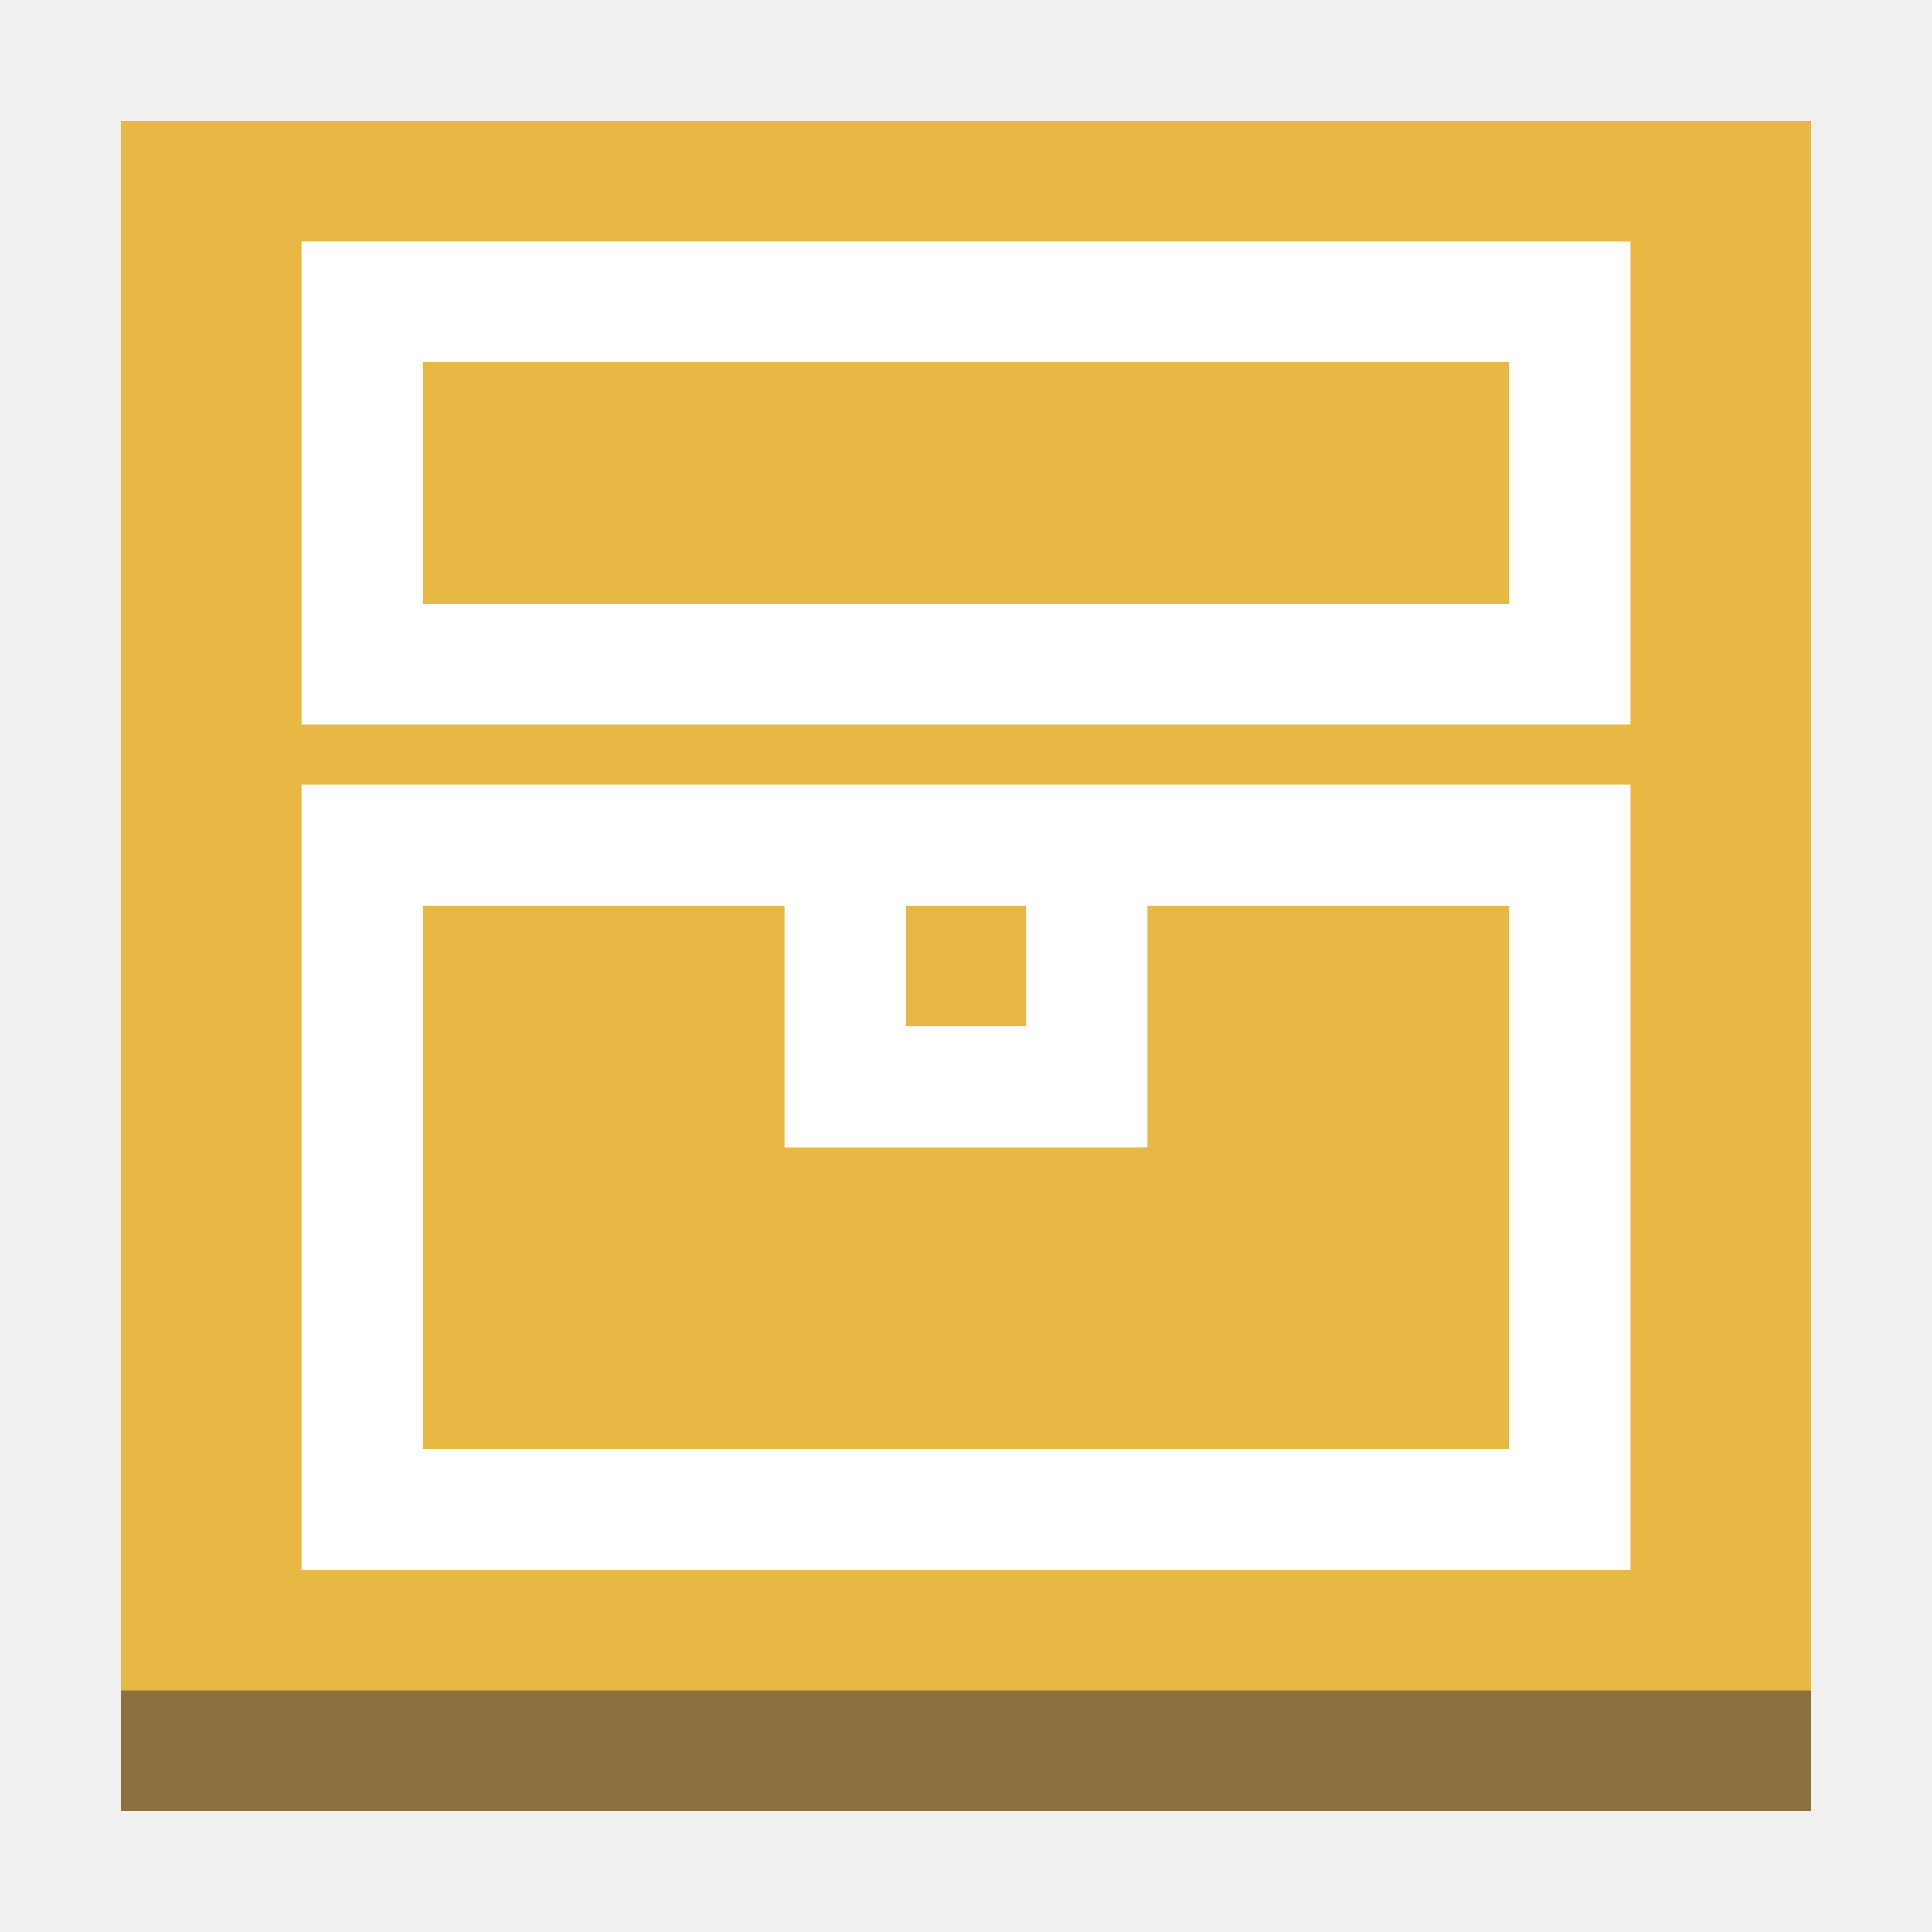
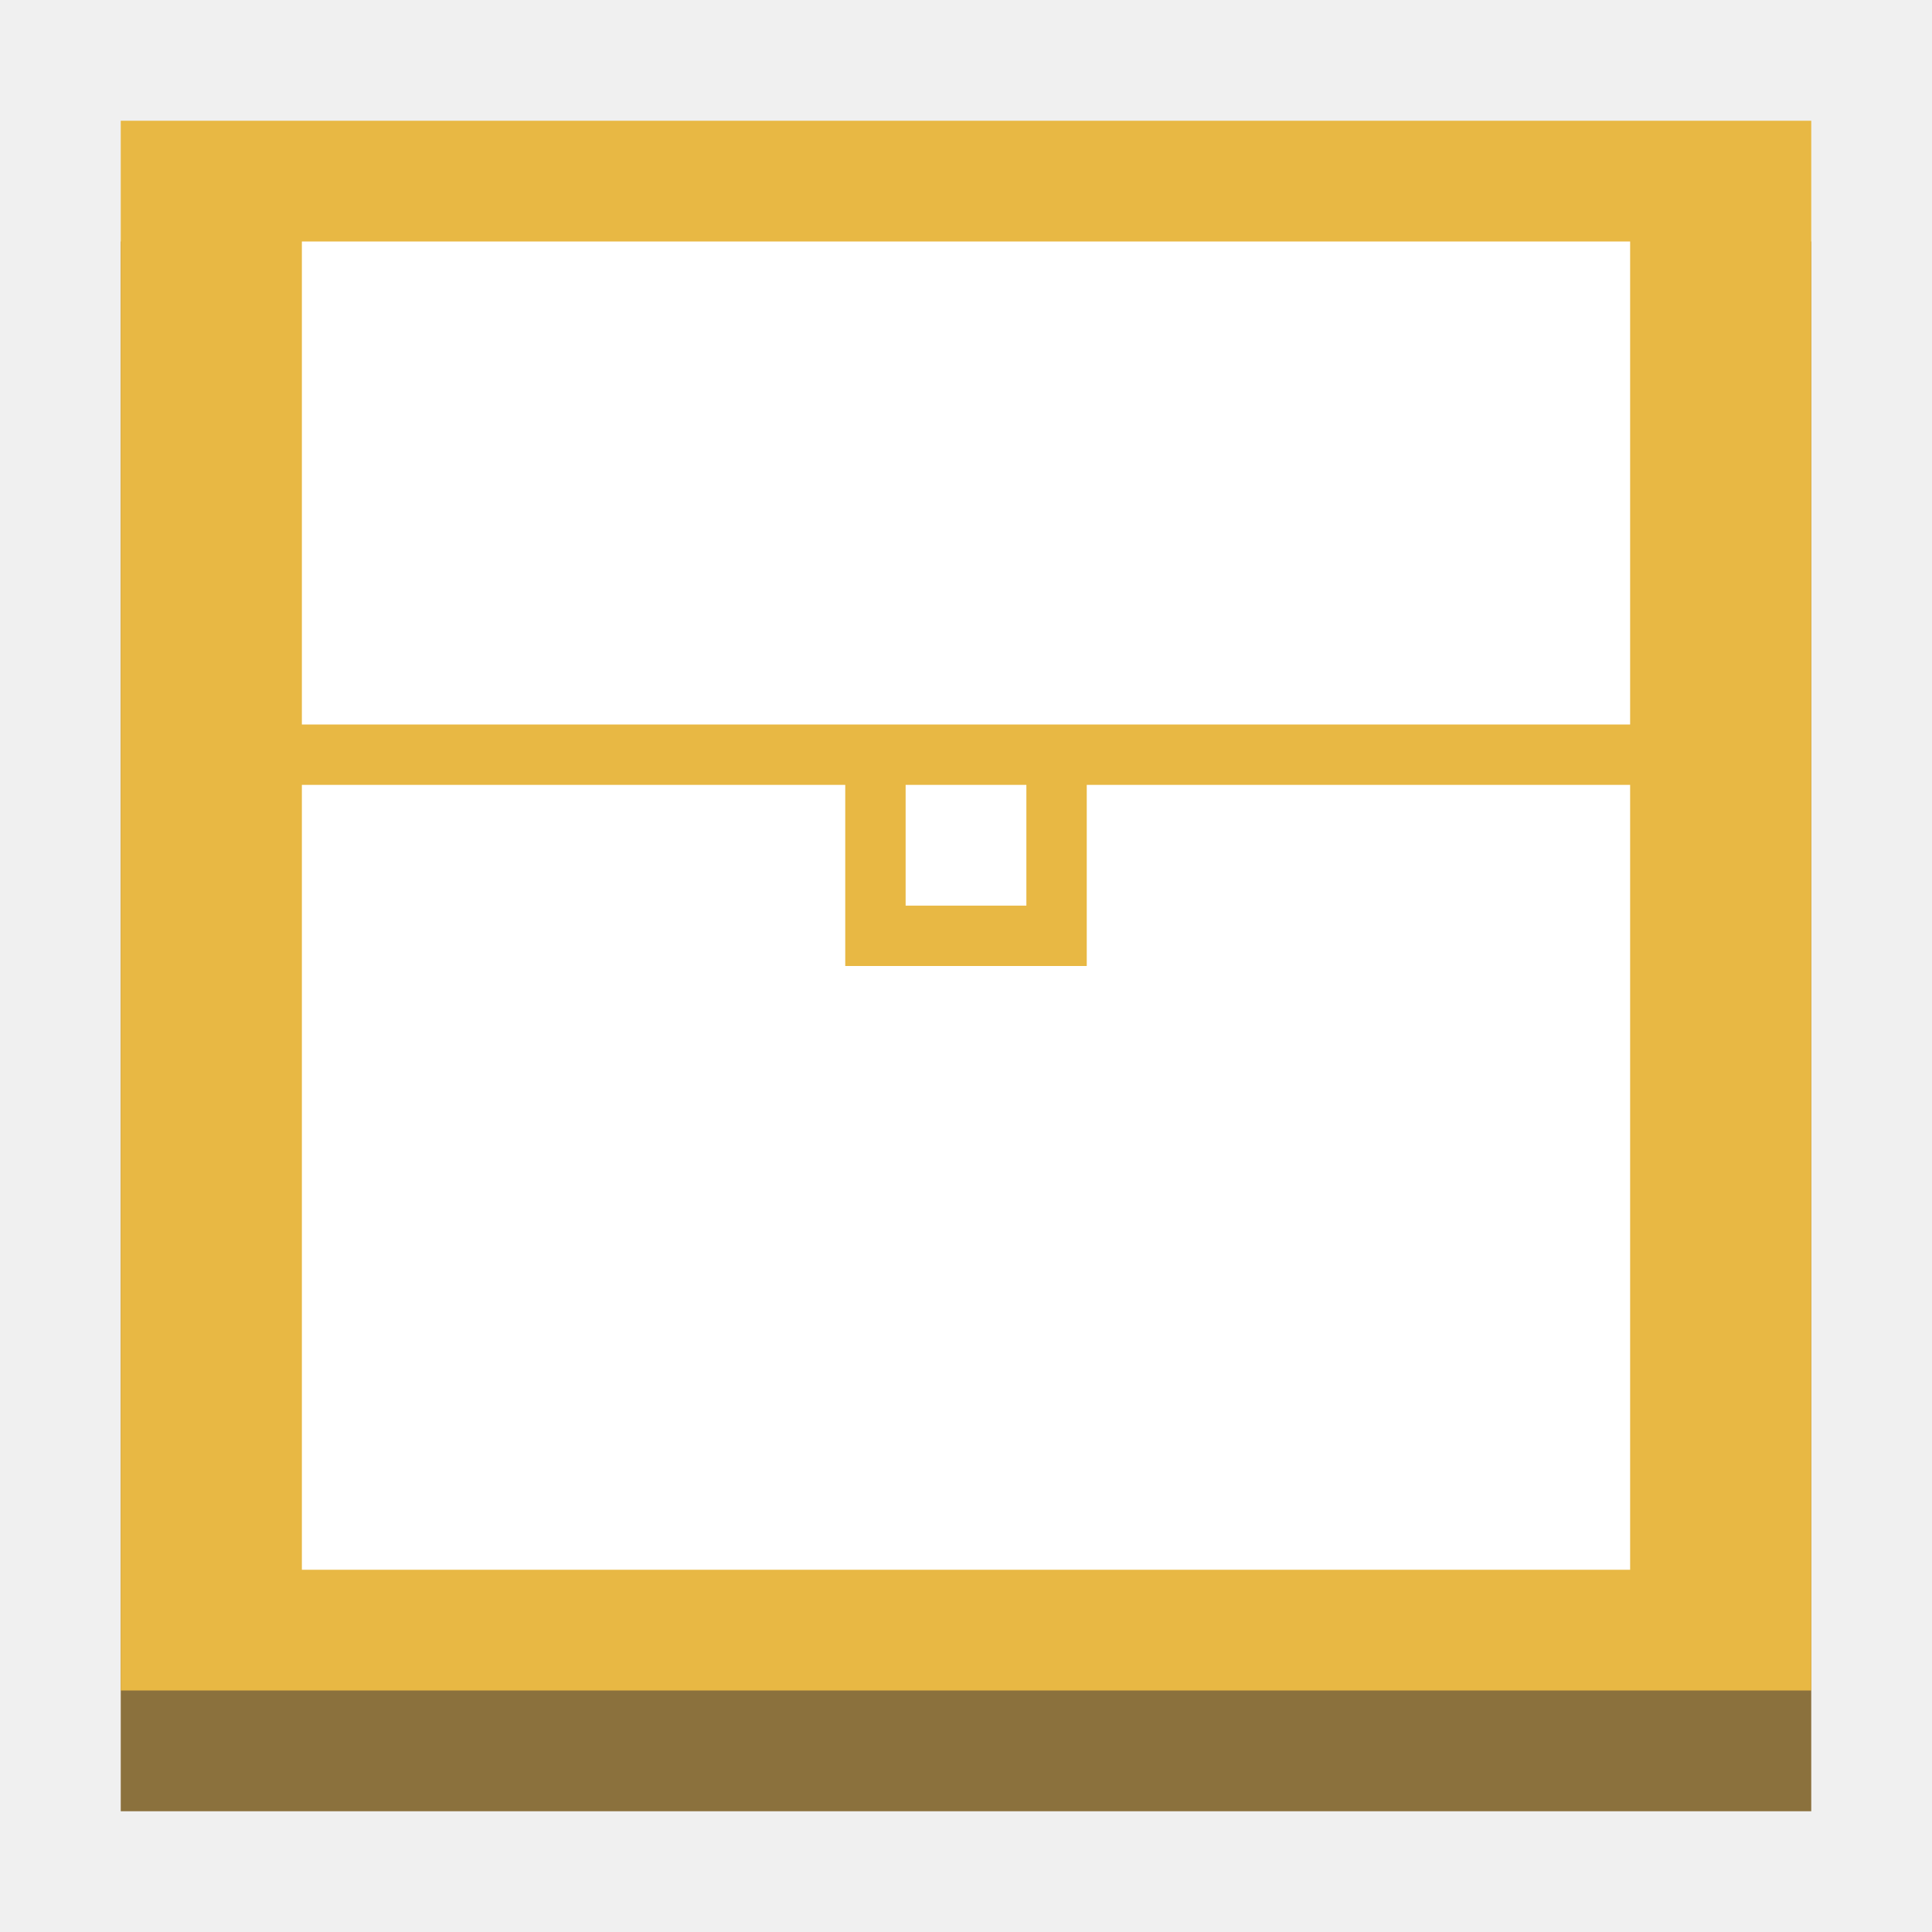
<svg xmlns="http://www.w3.org/2000/svg" xmlns:ns1="http://www.openswatchbook.org/uri/2009/osb" width="64" height="64" viewBox="0 0 64 64" id="svg2" version="1.1">
  <defs id="defs4">
    <linearGradient id="linearGradient4186" ns1:paint="solid">
      <stop style="stop-color:#3d748b;stop-opacity:1;" offset="0" id="stop4188" />
    </linearGradient>
  </defs>
  <g id="layer1" transform="translate(0,-988.3622)">
    <rect ry="8" rx="0" y="996.362" x="4" height="52" width="56" id="rect3365-0" style="fill:#8b713d;fill-opacity:1" />
    <rect ry="8" rx="0" y="992.362" x="4" height="52" width="56" id="rect3365" style="fill:#e8b844;fill-opacity:1" />
  </g>
  <g id="layer4">
-     <g id="g4180">
-       <path id="rect4154" style="fill:#ffffff;fill-opacity:1;stroke:none;stroke-width:0.5;stroke-linecap:round;stroke-linejoin:round;stroke-miterlimit:4;stroke-dasharray:none;stroke-opacity:1" d="m 50,26 4,0 0,26 -4,0 z m -40,0 4,0 0,26 -4,0 z m 0,22 44,0 0,4 -44,0 z m 20,-14 4,0 0,4 -4,0 z m 4,-4 4,0 0,8 -4,0 z m -8,0 4,0 0,8 -4,0 z M 10,8 l 44,0 c 9e-6,0 1.6e-5,1e-5 1.6e-5,2e-5 l 0,4 c 0,0 -7e-6,0 -1.6e-5,0 L 10,12 C 10,12 10,12 10,12 l 0,-4 c 0,-10e-6 7e-6,-2e-5 1.6e-5,-2e-5 z M 10,12 l 4,0 0,8 -4,0 z m 40,0 4,0 0,8 -4,0 z m -40,8 44,0 0,4 -44,0 z m 4,6 36,0 0,4 -36,0 z" />
+     <g id="g4744">
+       <g id="g4735" />
+       <path id="rect4733" style="fill:#ffffff;fill-opacity:1;stroke:none;stroke-width:0.5;stroke-linecap:round;stroke-linejoin:round;stroke-miterlimit:4;stroke-dasharray:none;stroke-opacity:1" d="m 30,26 4,0 0,4 -4,0 z m -2,6 8,0 0,20 -8,0 z m -18,-6 18,0 0,26 -18,0 z m 26,0 18,0 0,26 -18,0 z M 10,8 l 44,0 0,16 -44,0 z" />
    </g>
  </g>
</svg>
